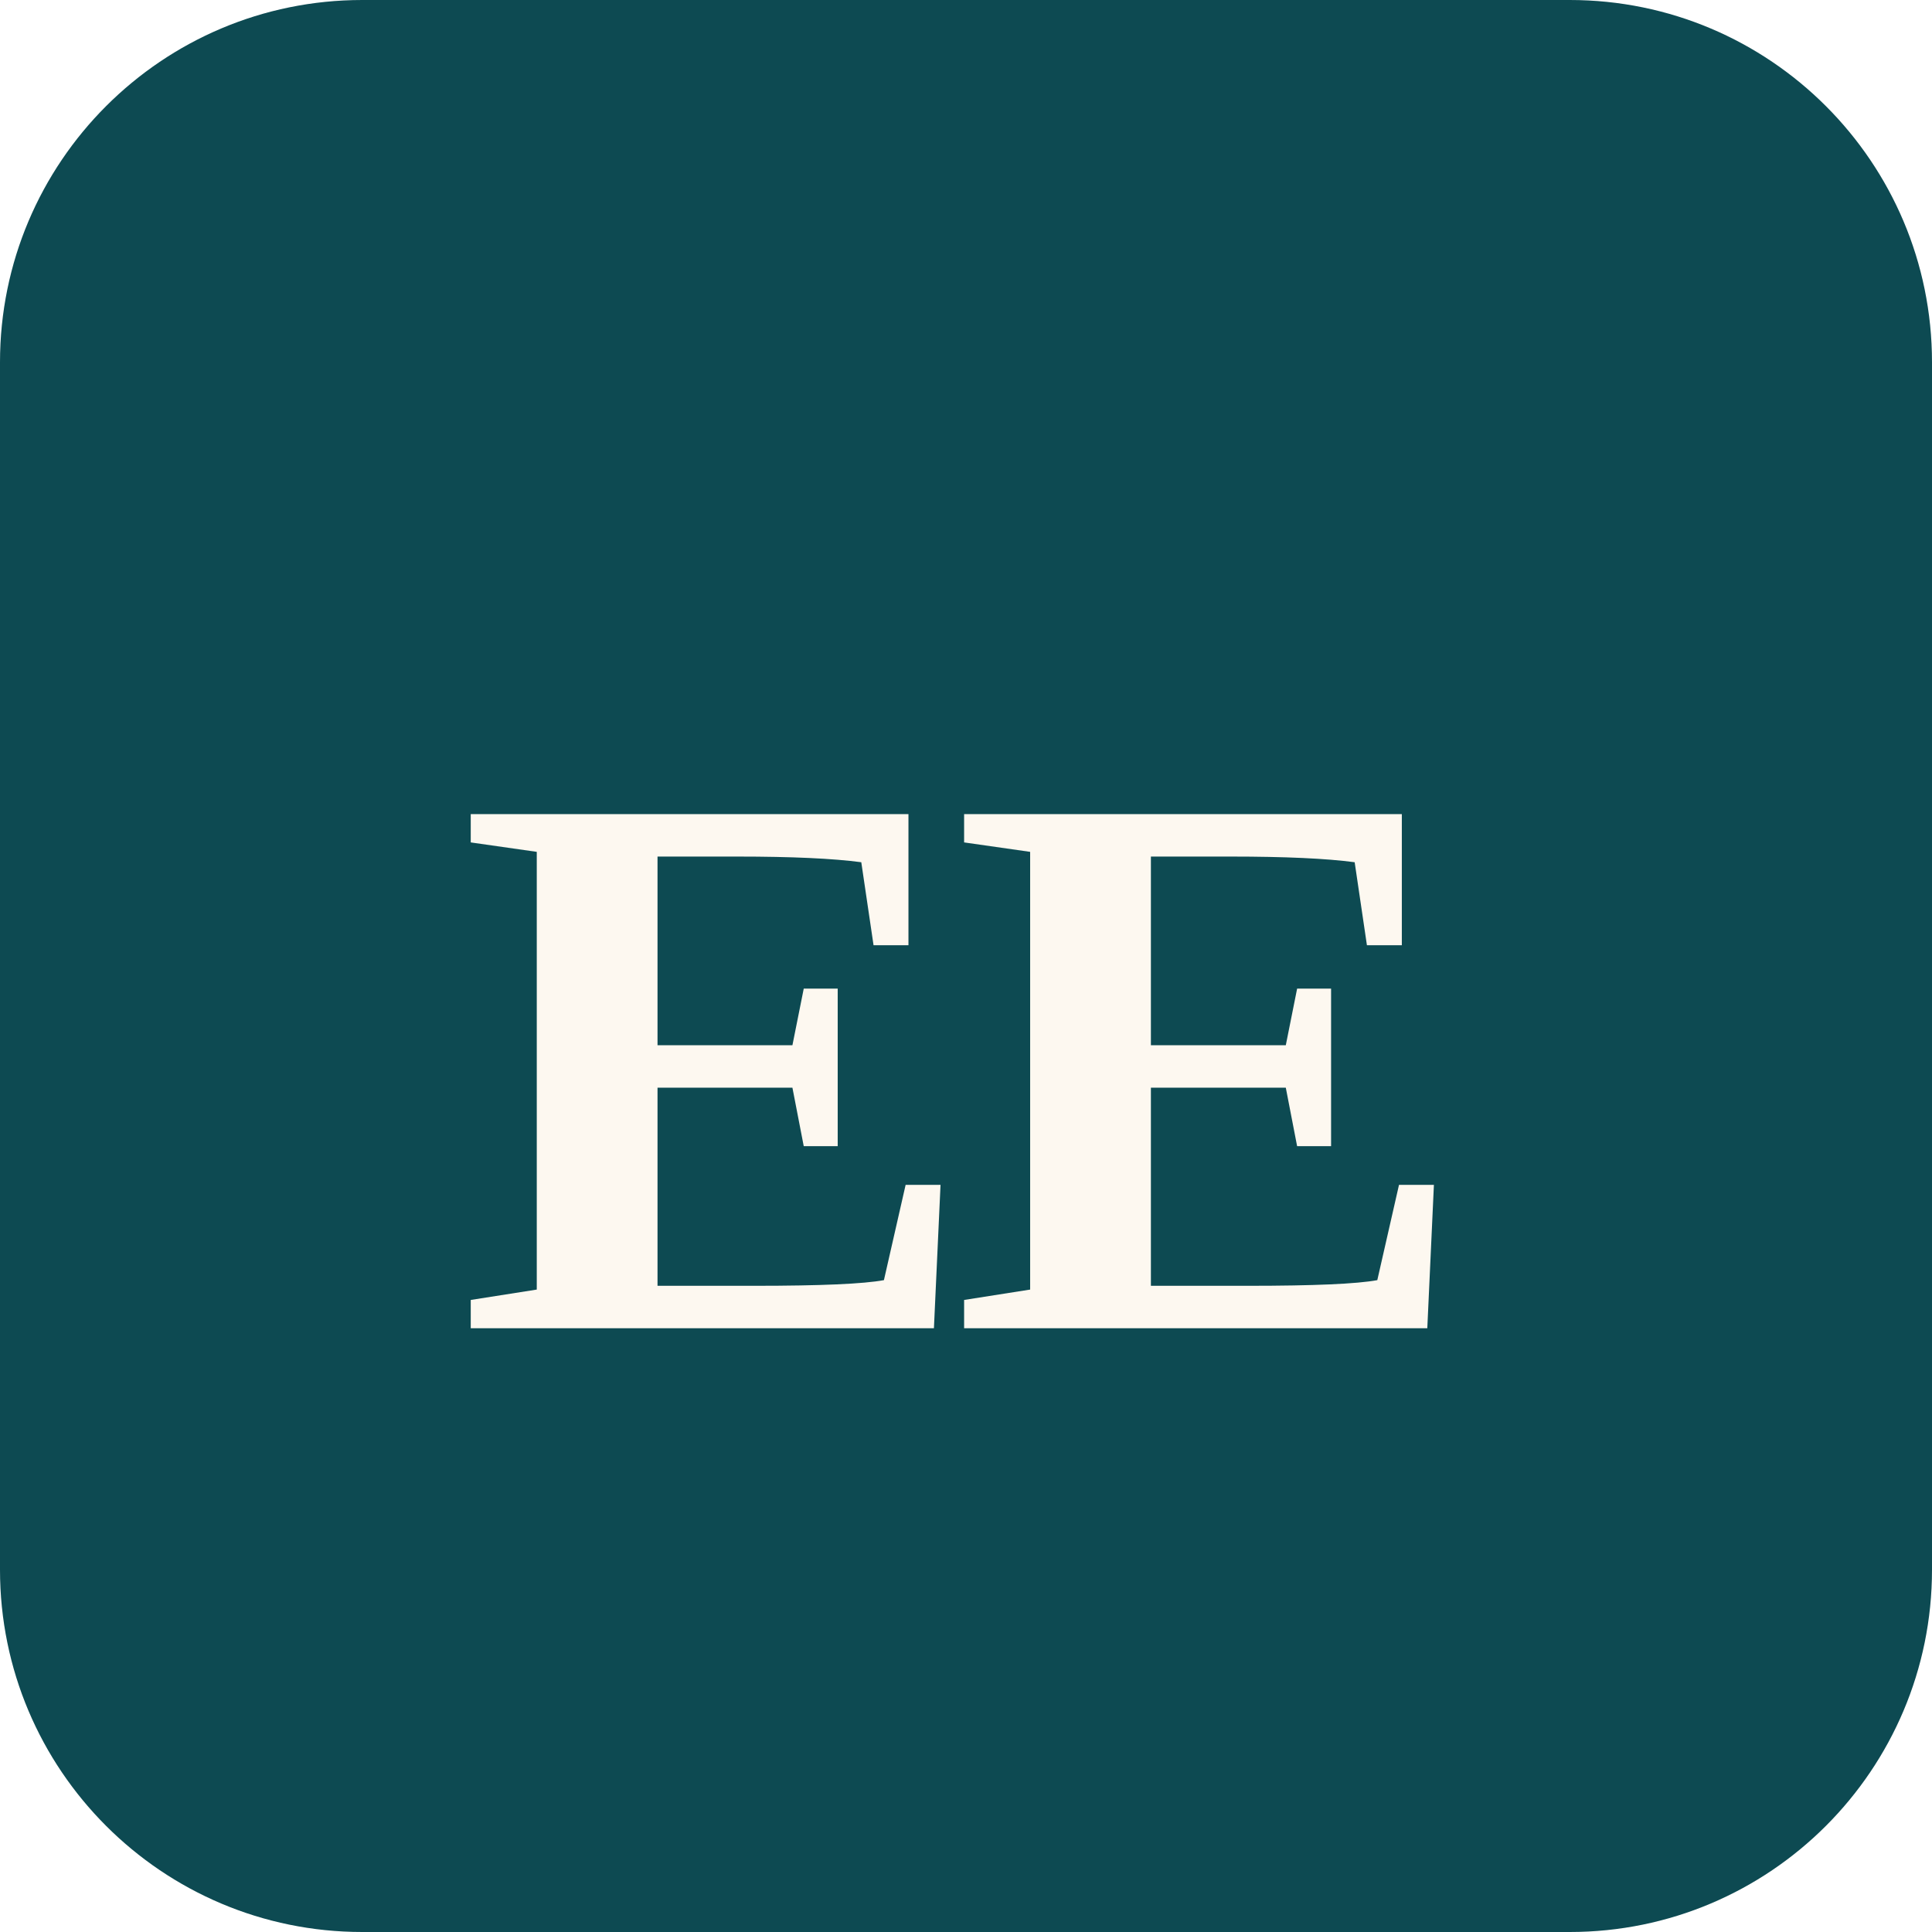
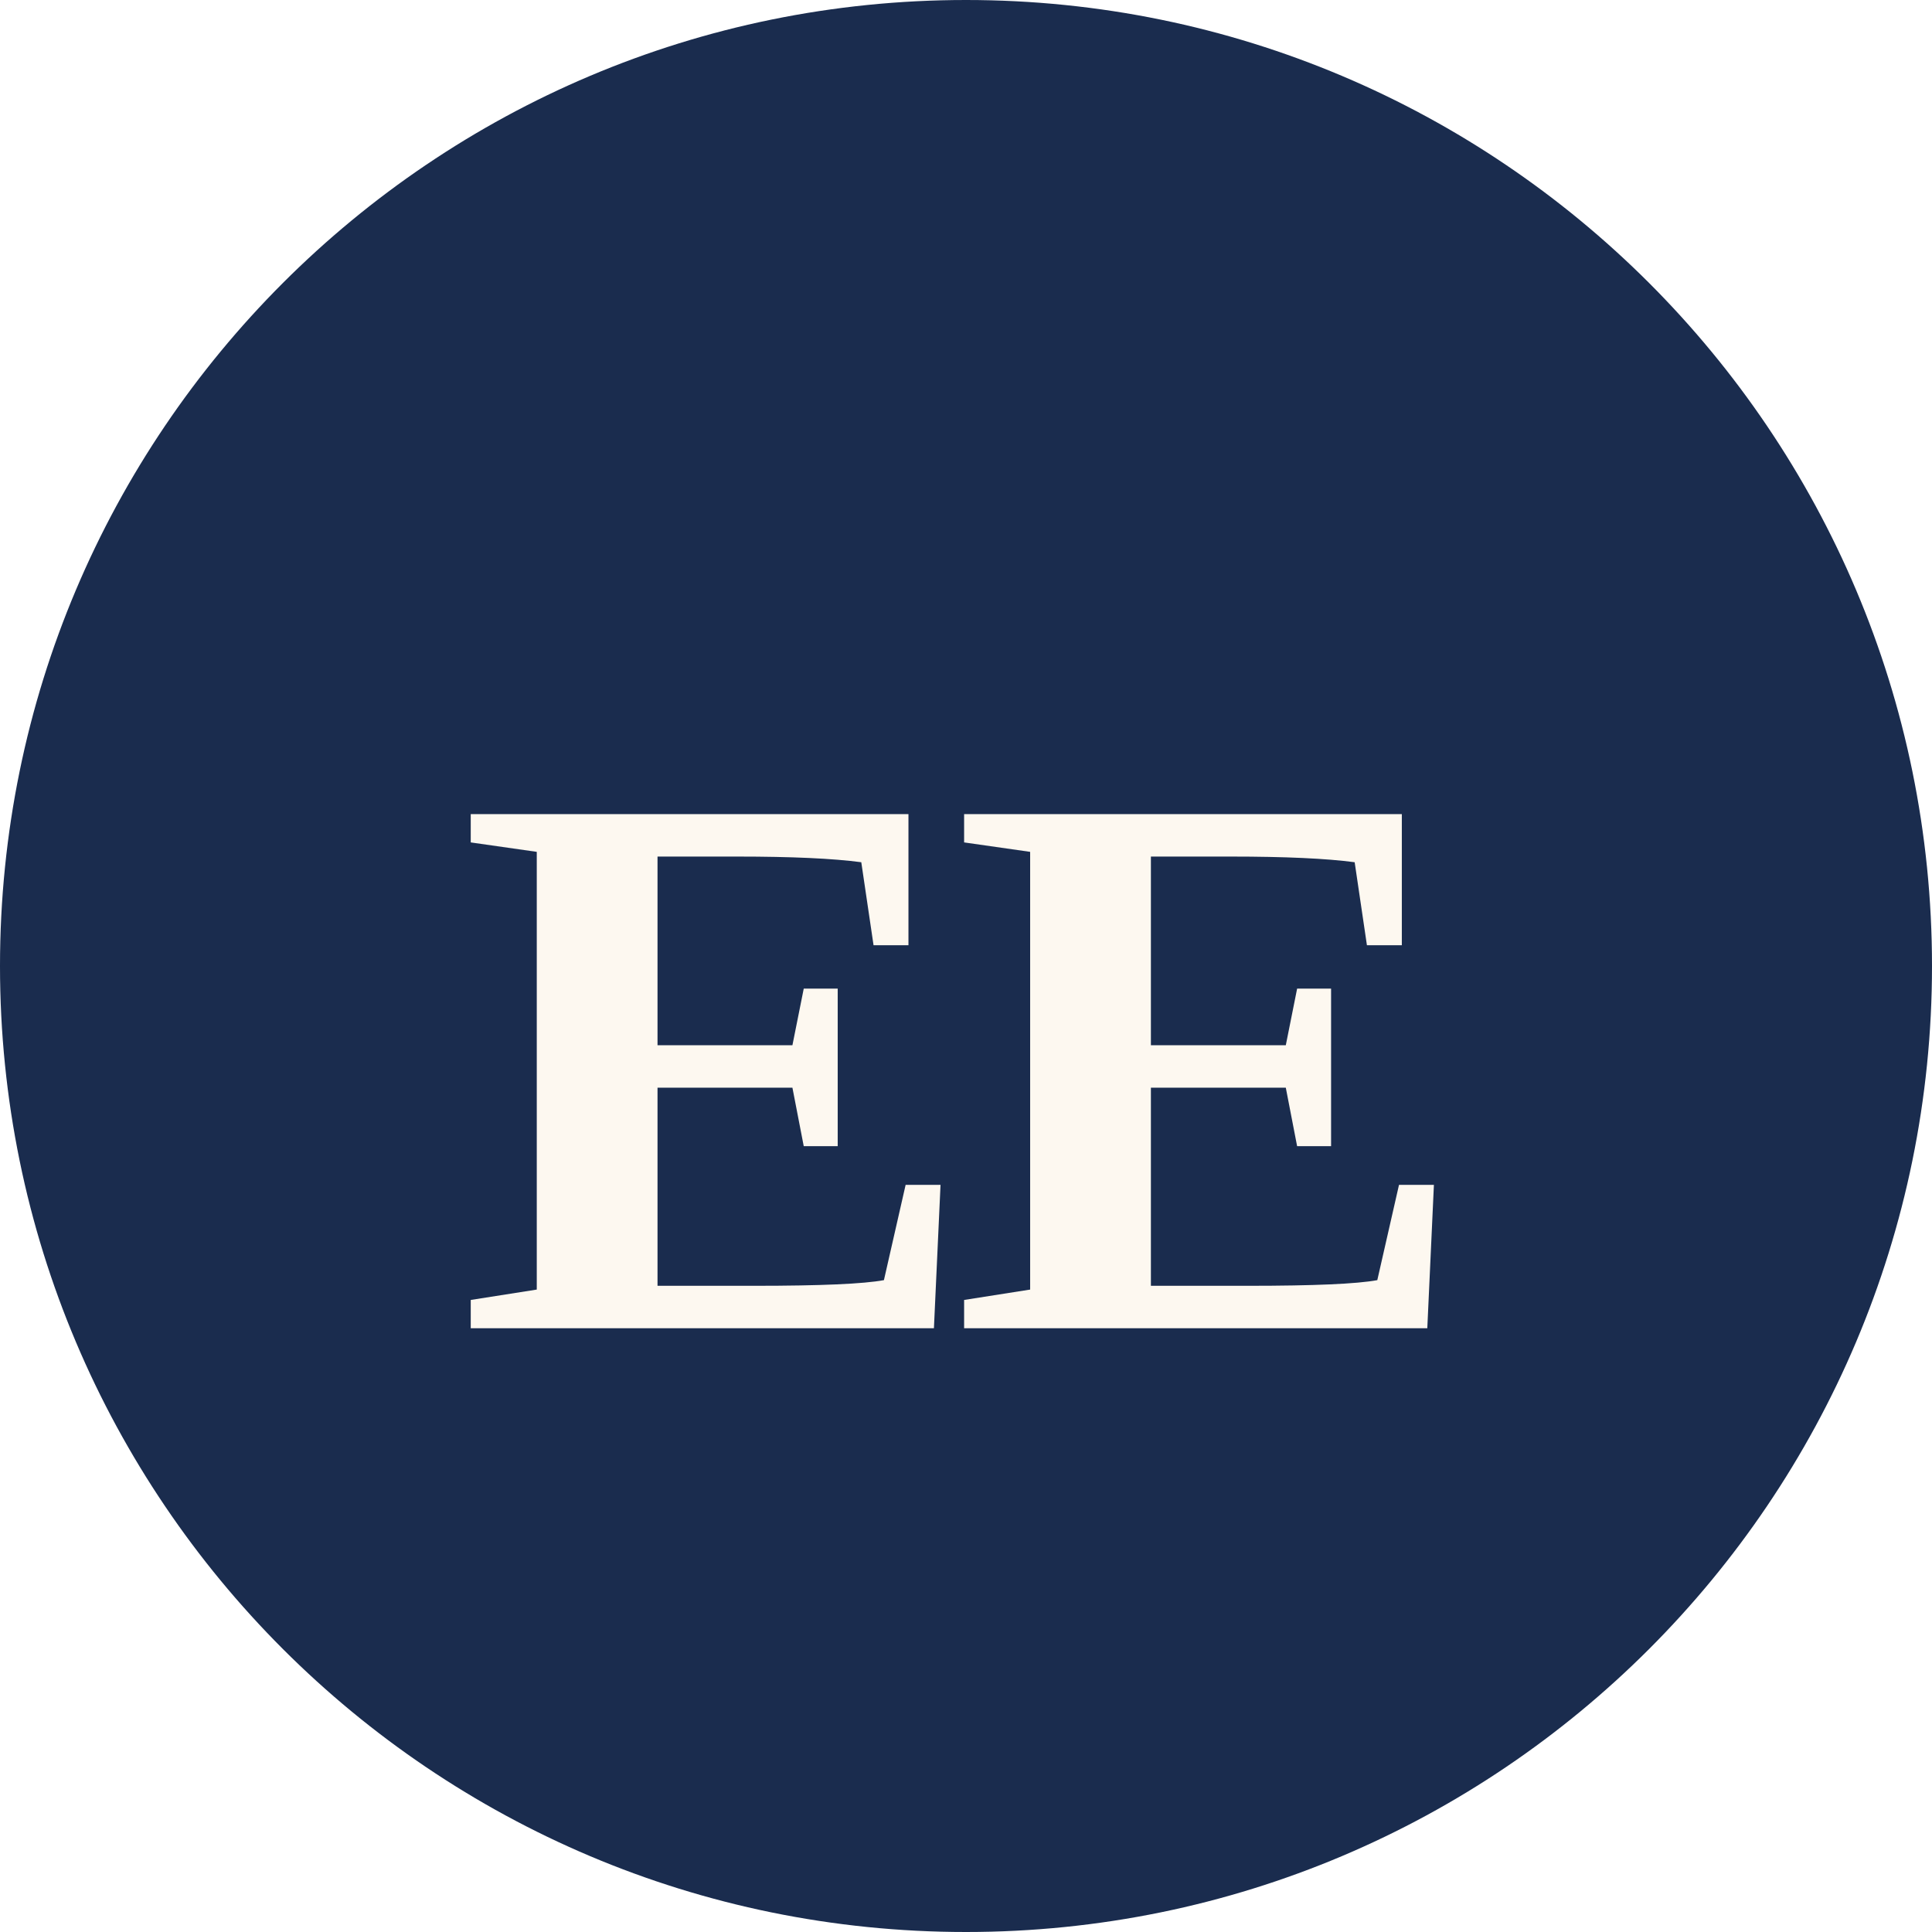
<svg xmlns="http://www.w3.org/2000/svg" viewBox="0 0 32 32">
-   <rect width="32" height="32" rx="6" fill="#0d4a52" />
+   <circle cx="16" cy="16" r="16" fill="#1a2c4e" />
  <text x="16" y="22" font-family="Georgia, 'Times New Roman', serif" font-size="13" font-weight="700" fill="#fdf8f0" text-anchor="middle" letter-spacing="-0.5">EE</text>
</svg>
